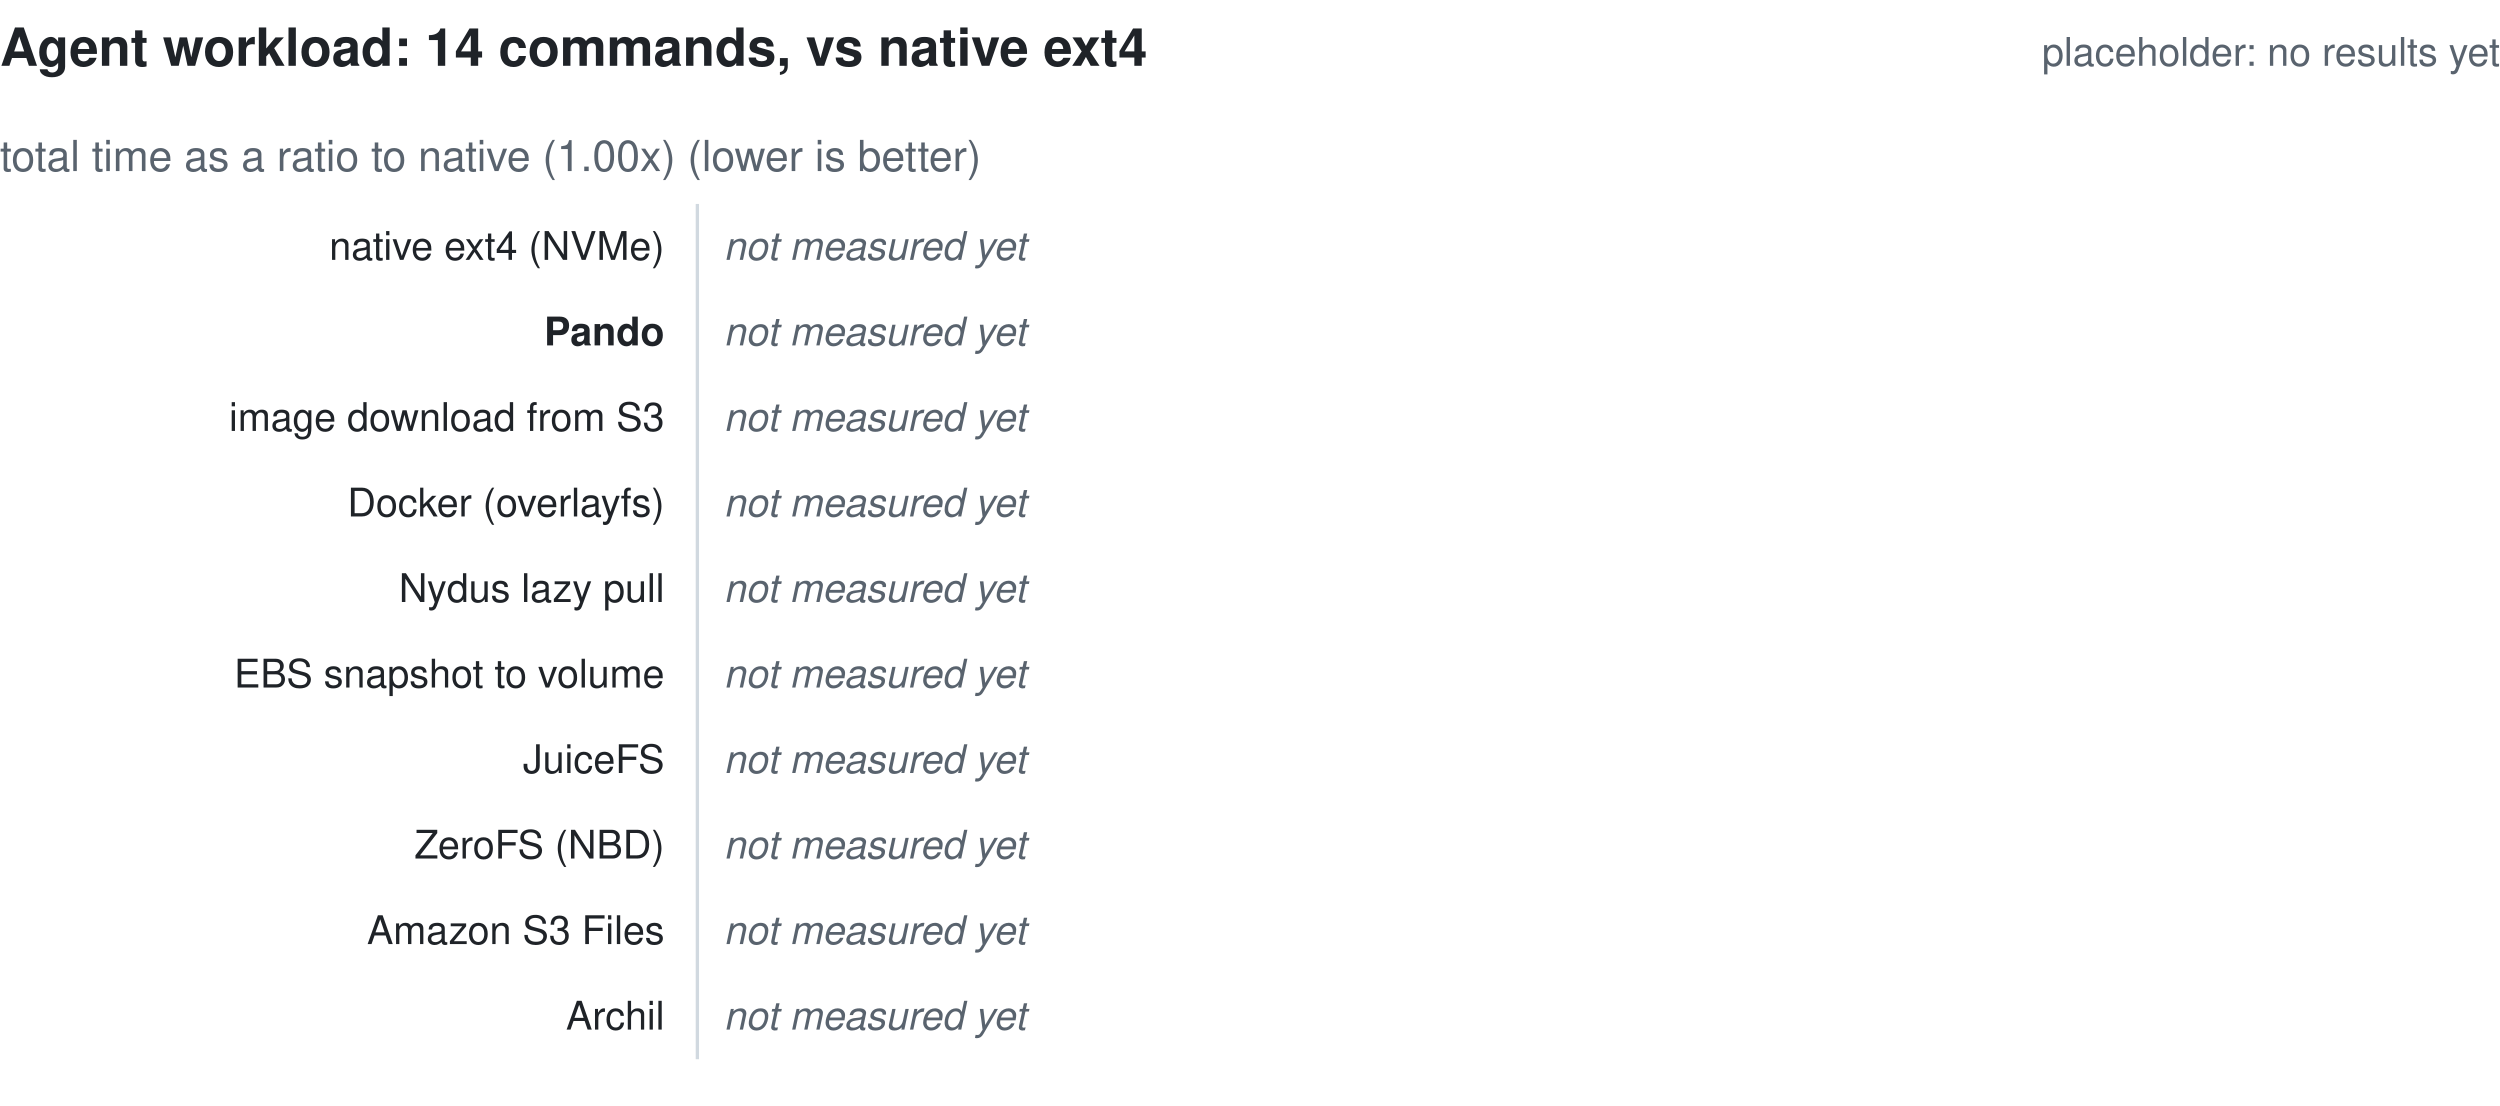
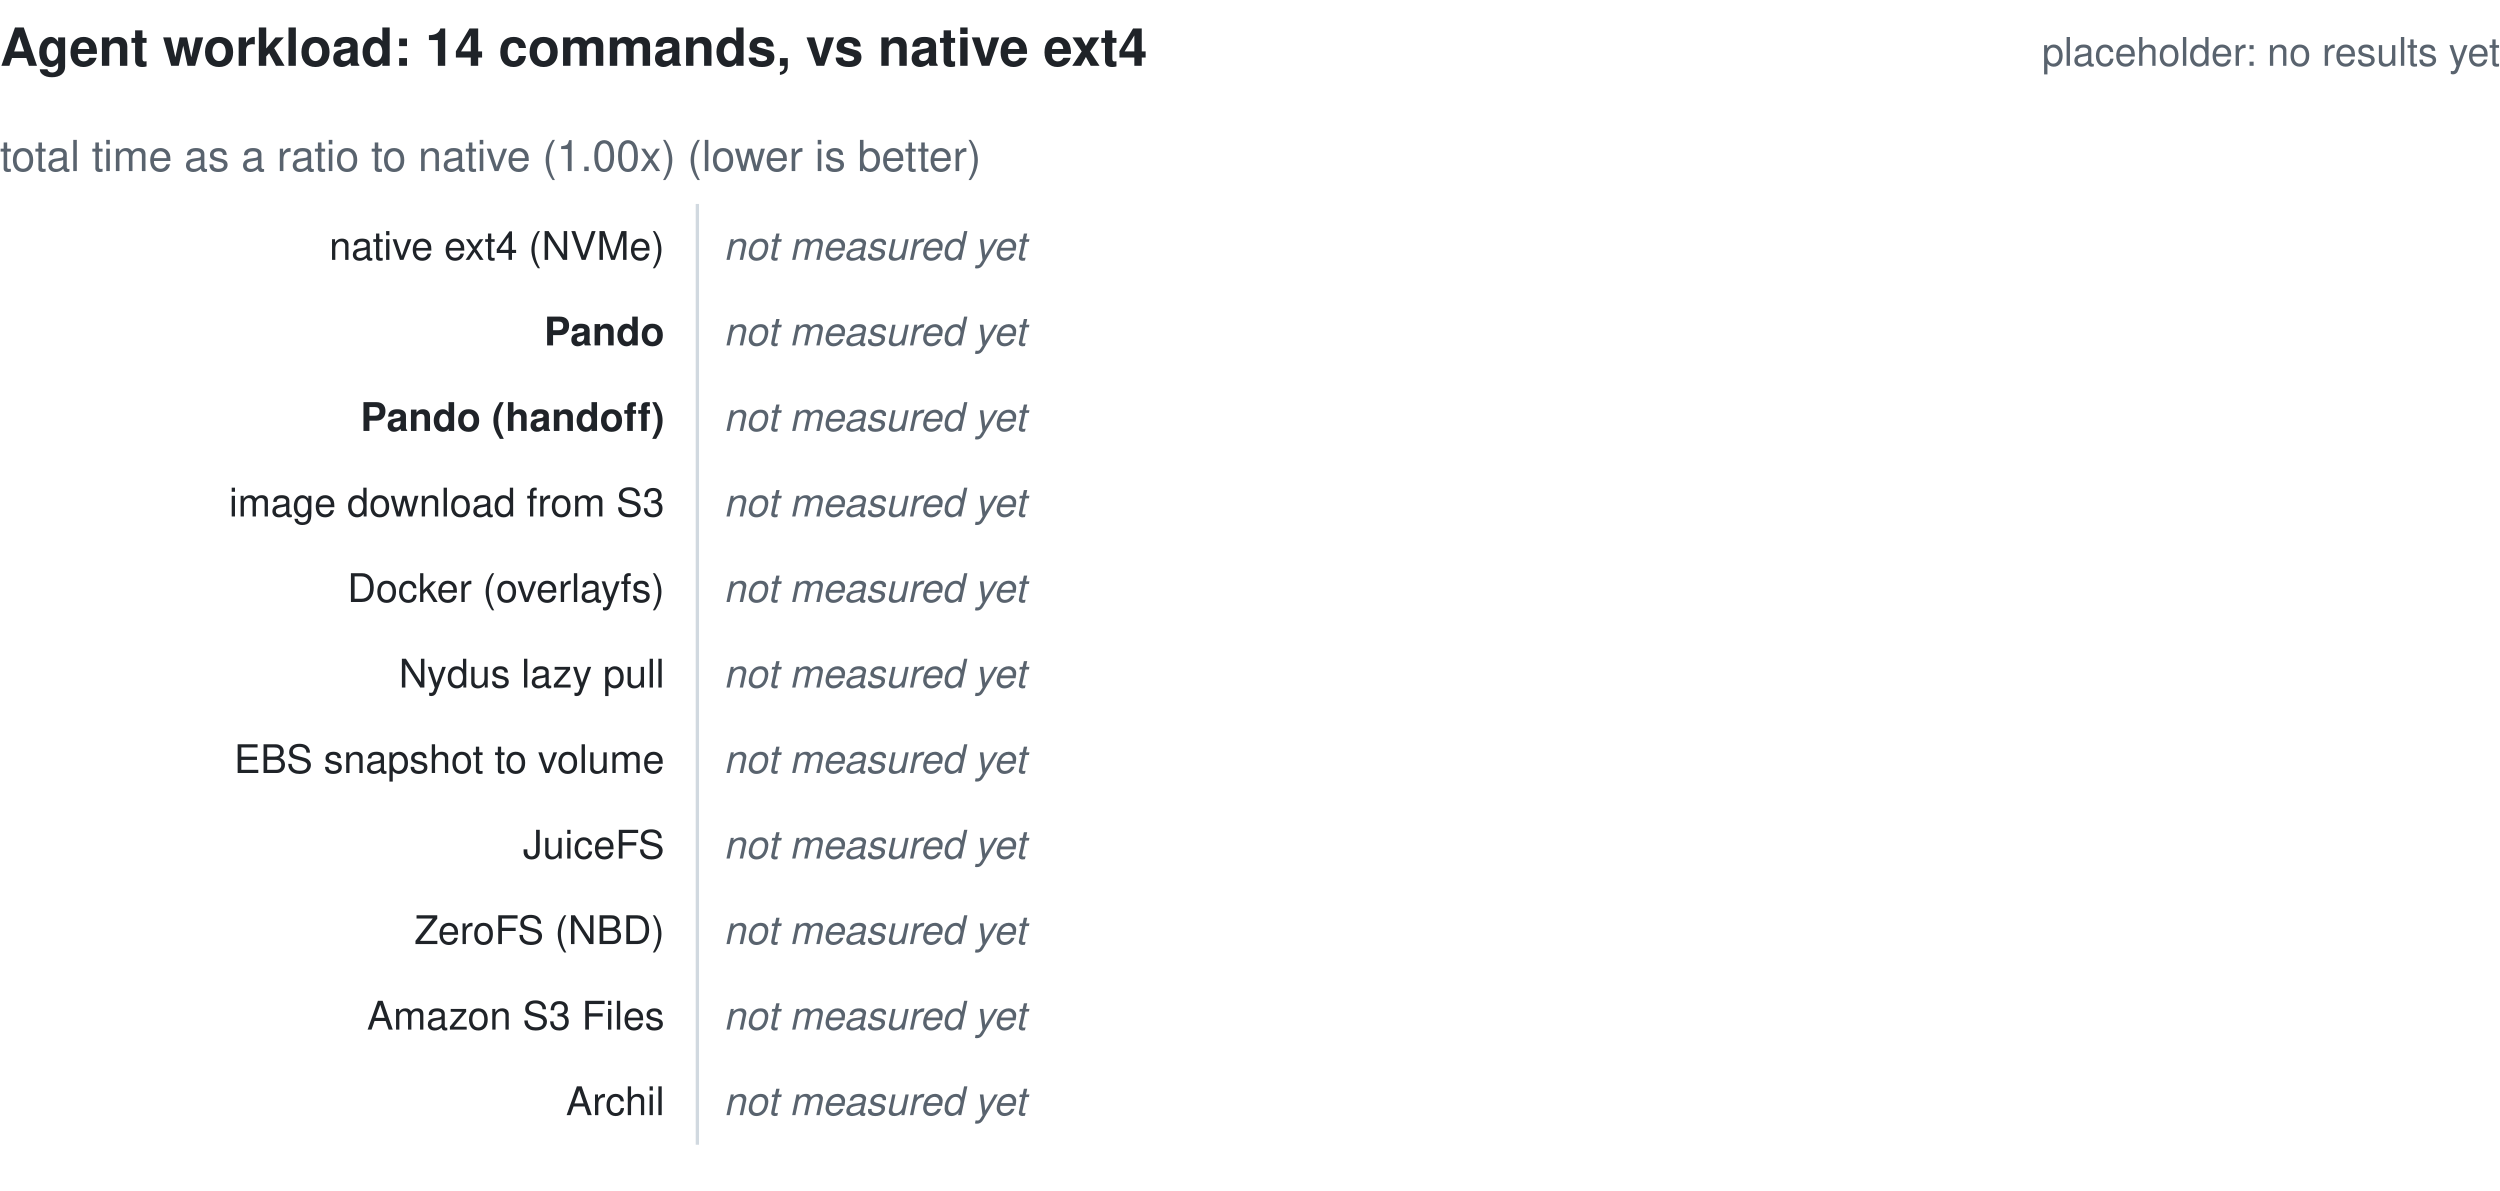
- <svg xmlns="http://www.w3.org/2000/svg" width="760" height="336" viewBox="0 0 760 336" font-family="-apple-system, BlinkMacSystemFont, 'Segoe UI', Helvetica, Arial, sans-serif" role="img">
+ <svg xmlns="http://www.w3.org/2000/svg" width="760" height="362" viewBox="0 0 760 362" font-family="-apple-system, BlinkMacSystemFont, 'Segoe UI', Helvetica, Arial, sans-serif" role="img">
  <text x="0" y="20" font-size="16" font-weight="600" fill="#1f2328">Agent workload: 14 commands, vs native ext4</text>
  <text x="0" y="52" font-size="13" fill="#59636e">total time as a ratio to native (1.00x) (lower is better)</text>
-   <line x1="212" y1="62" x2="212" y2="322" stroke="#d1d9e0" stroke-width="1" />
+   <line x1="212" y1="62" x2="212" y2="348" stroke="#d1d9e0" stroke-width="1" />
  <text x="202" y="79.0" font-size="12" fill="#1f2328" text-anchor="end">native ext4 (NVMe)</text>
  <text x="220" y="79.0" font-size="12" font-style="italic" fill="#59636e">not measured yet</text>
  <text x="202" y="105.0" font-size="12" fill="#1f2328" text-anchor="end" font-weight="600">Pando</text>
  <text x="220" y="105.0" font-size="12" font-style="italic" fill="#59636e">not measured yet</text>
-   <text x="202" y="131.0" font-size="12" fill="#1f2328" text-anchor="end">image download from S3</text>
+   <text x="202" y="131.0" font-size="12" fill="#1f2328" text-anchor="end" font-weight="600">Pando (handoff)</text>
  <text x="220" y="131.0" font-size="12" font-style="italic" fill="#59636e">not measured yet</text>
-   <text x="202" y="157.0" font-size="12" fill="#1f2328" text-anchor="end">Docker (overlayfs)</text>
+   <text x="202" y="157.0" font-size="12" fill="#1f2328" text-anchor="end">image download from S3</text>
  <text x="220" y="157.0" font-size="12" font-style="italic" fill="#59636e">not measured yet</text>
-   <text x="202" y="183.0" font-size="12" fill="#1f2328" text-anchor="end">Nydus lazy pull</text>
+   <text x="202" y="183.0" font-size="12" fill="#1f2328" text-anchor="end">Docker (overlayfs)</text>
  <text x="220" y="183.0" font-size="12" font-style="italic" fill="#59636e">not measured yet</text>
-   <text x="202" y="209.0" font-size="12" fill="#1f2328" text-anchor="end">EBS snapshot to volume</text>
+   <text x="202" y="209.0" font-size="12" fill="#1f2328" text-anchor="end">Nydus lazy pull</text>
  <text x="220" y="209.0" font-size="12" font-style="italic" fill="#59636e">not measured yet</text>
-   <text x="202" y="235.0" font-size="12" fill="#1f2328" text-anchor="end">JuiceFS</text>
+   <text x="202" y="235.0" font-size="12" fill="#1f2328" text-anchor="end">EBS snapshot to volume</text>
  <text x="220" y="235.0" font-size="12" font-style="italic" fill="#59636e">not measured yet</text>
-   <text x="202" y="261.0" font-size="12" fill="#1f2328" text-anchor="end">ZeroFS (NBD)</text>
+   <text x="202" y="261.0" font-size="12" fill="#1f2328" text-anchor="end">JuiceFS</text>
  <text x="220" y="261.0" font-size="12" font-style="italic" fill="#59636e">not measured yet</text>
-   <text x="202" y="287.0" font-size="12" fill="#1f2328" text-anchor="end">Amazon S3 Files</text>
+   <text x="202" y="287.0" font-size="12" fill="#1f2328" text-anchor="end">ZeroFS (NBD)</text>
  <text x="220" y="287.0" font-size="12" font-style="italic" fill="#59636e">not measured yet</text>
-   <text x="202" y="313.0" font-size="12" fill="#1f2328" text-anchor="end">Archil</text>
+   <text x="202" y="313.0" font-size="12" fill="#1f2328" text-anchor="end">Amazon S3 Files</text>
  <text x="220" y="313.0" font-size="12" font-style="italic" fill="#59636e">not measured yet</text>
+   <text x="202" y="339.0" font-size="12" fill="#1f2328" text-anchor="end">Archil</text>
+   <text x="220" y="339.0" font-size="12" font-style="italic" fill="#59636e">not measured yet</text>
  <text x="760" y="20" font-size="12" fill="#59636e" text-anchor="end">placeholder: no results yet</text>
</svg>
